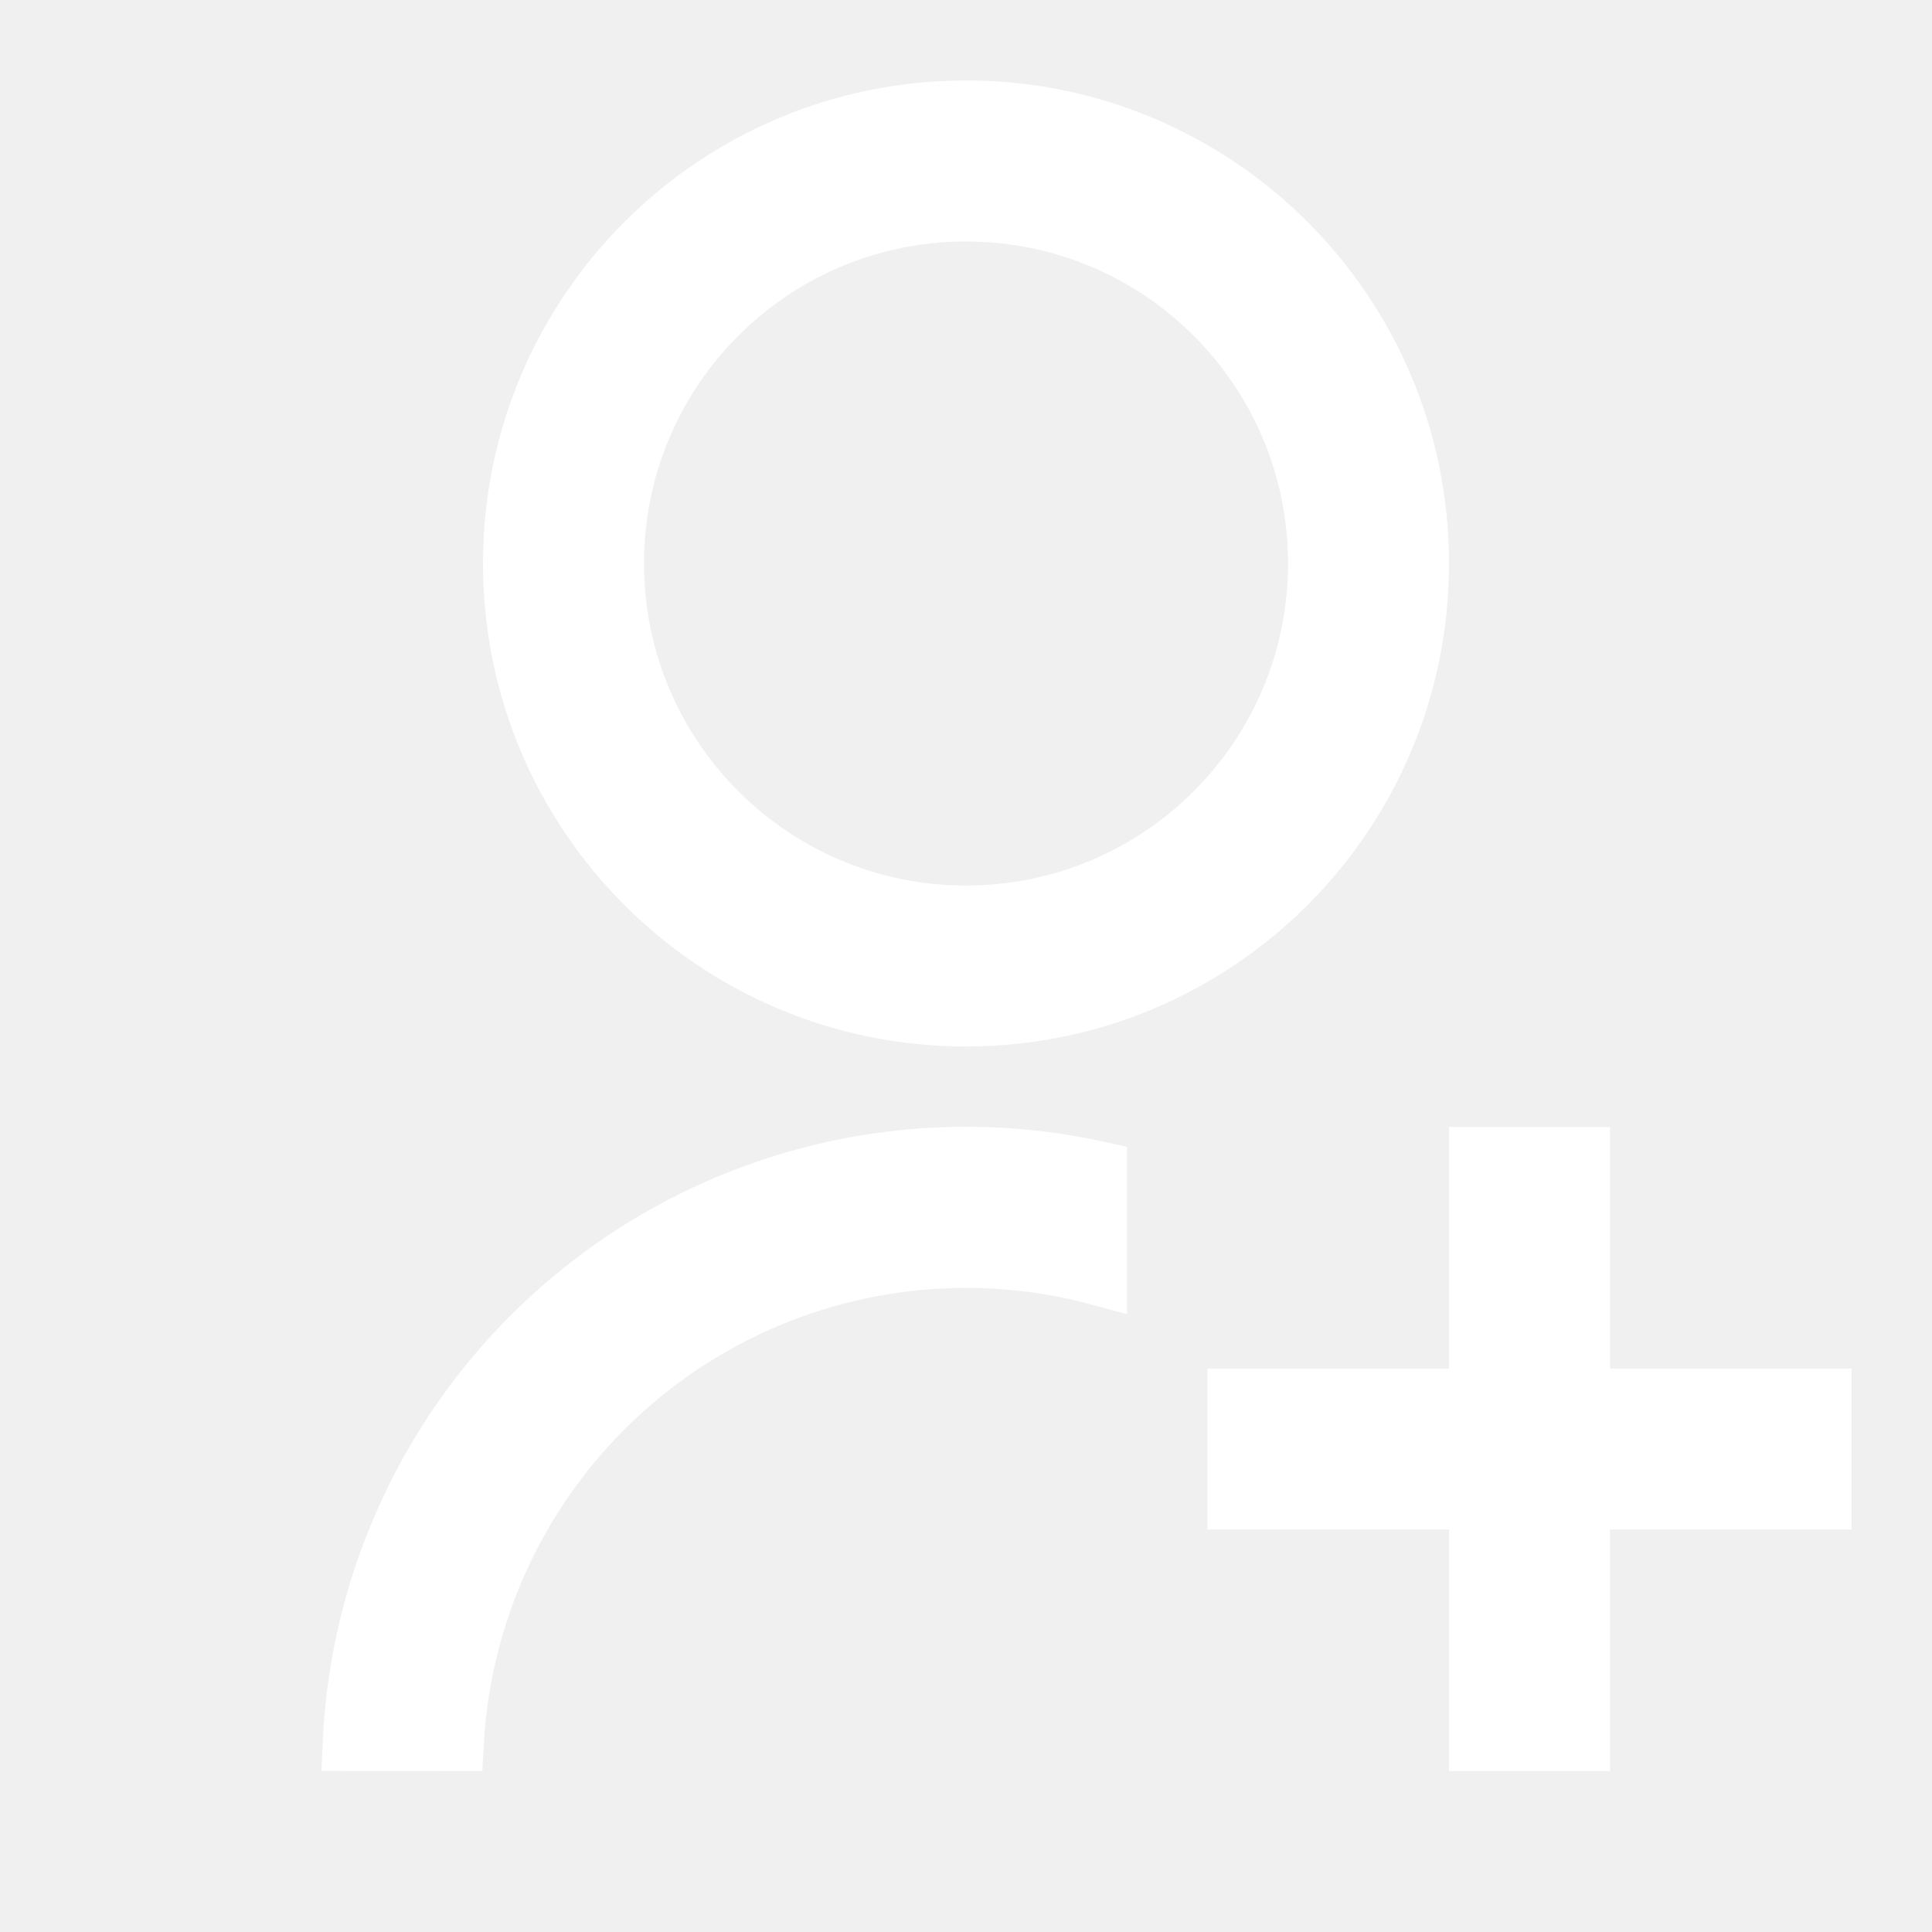
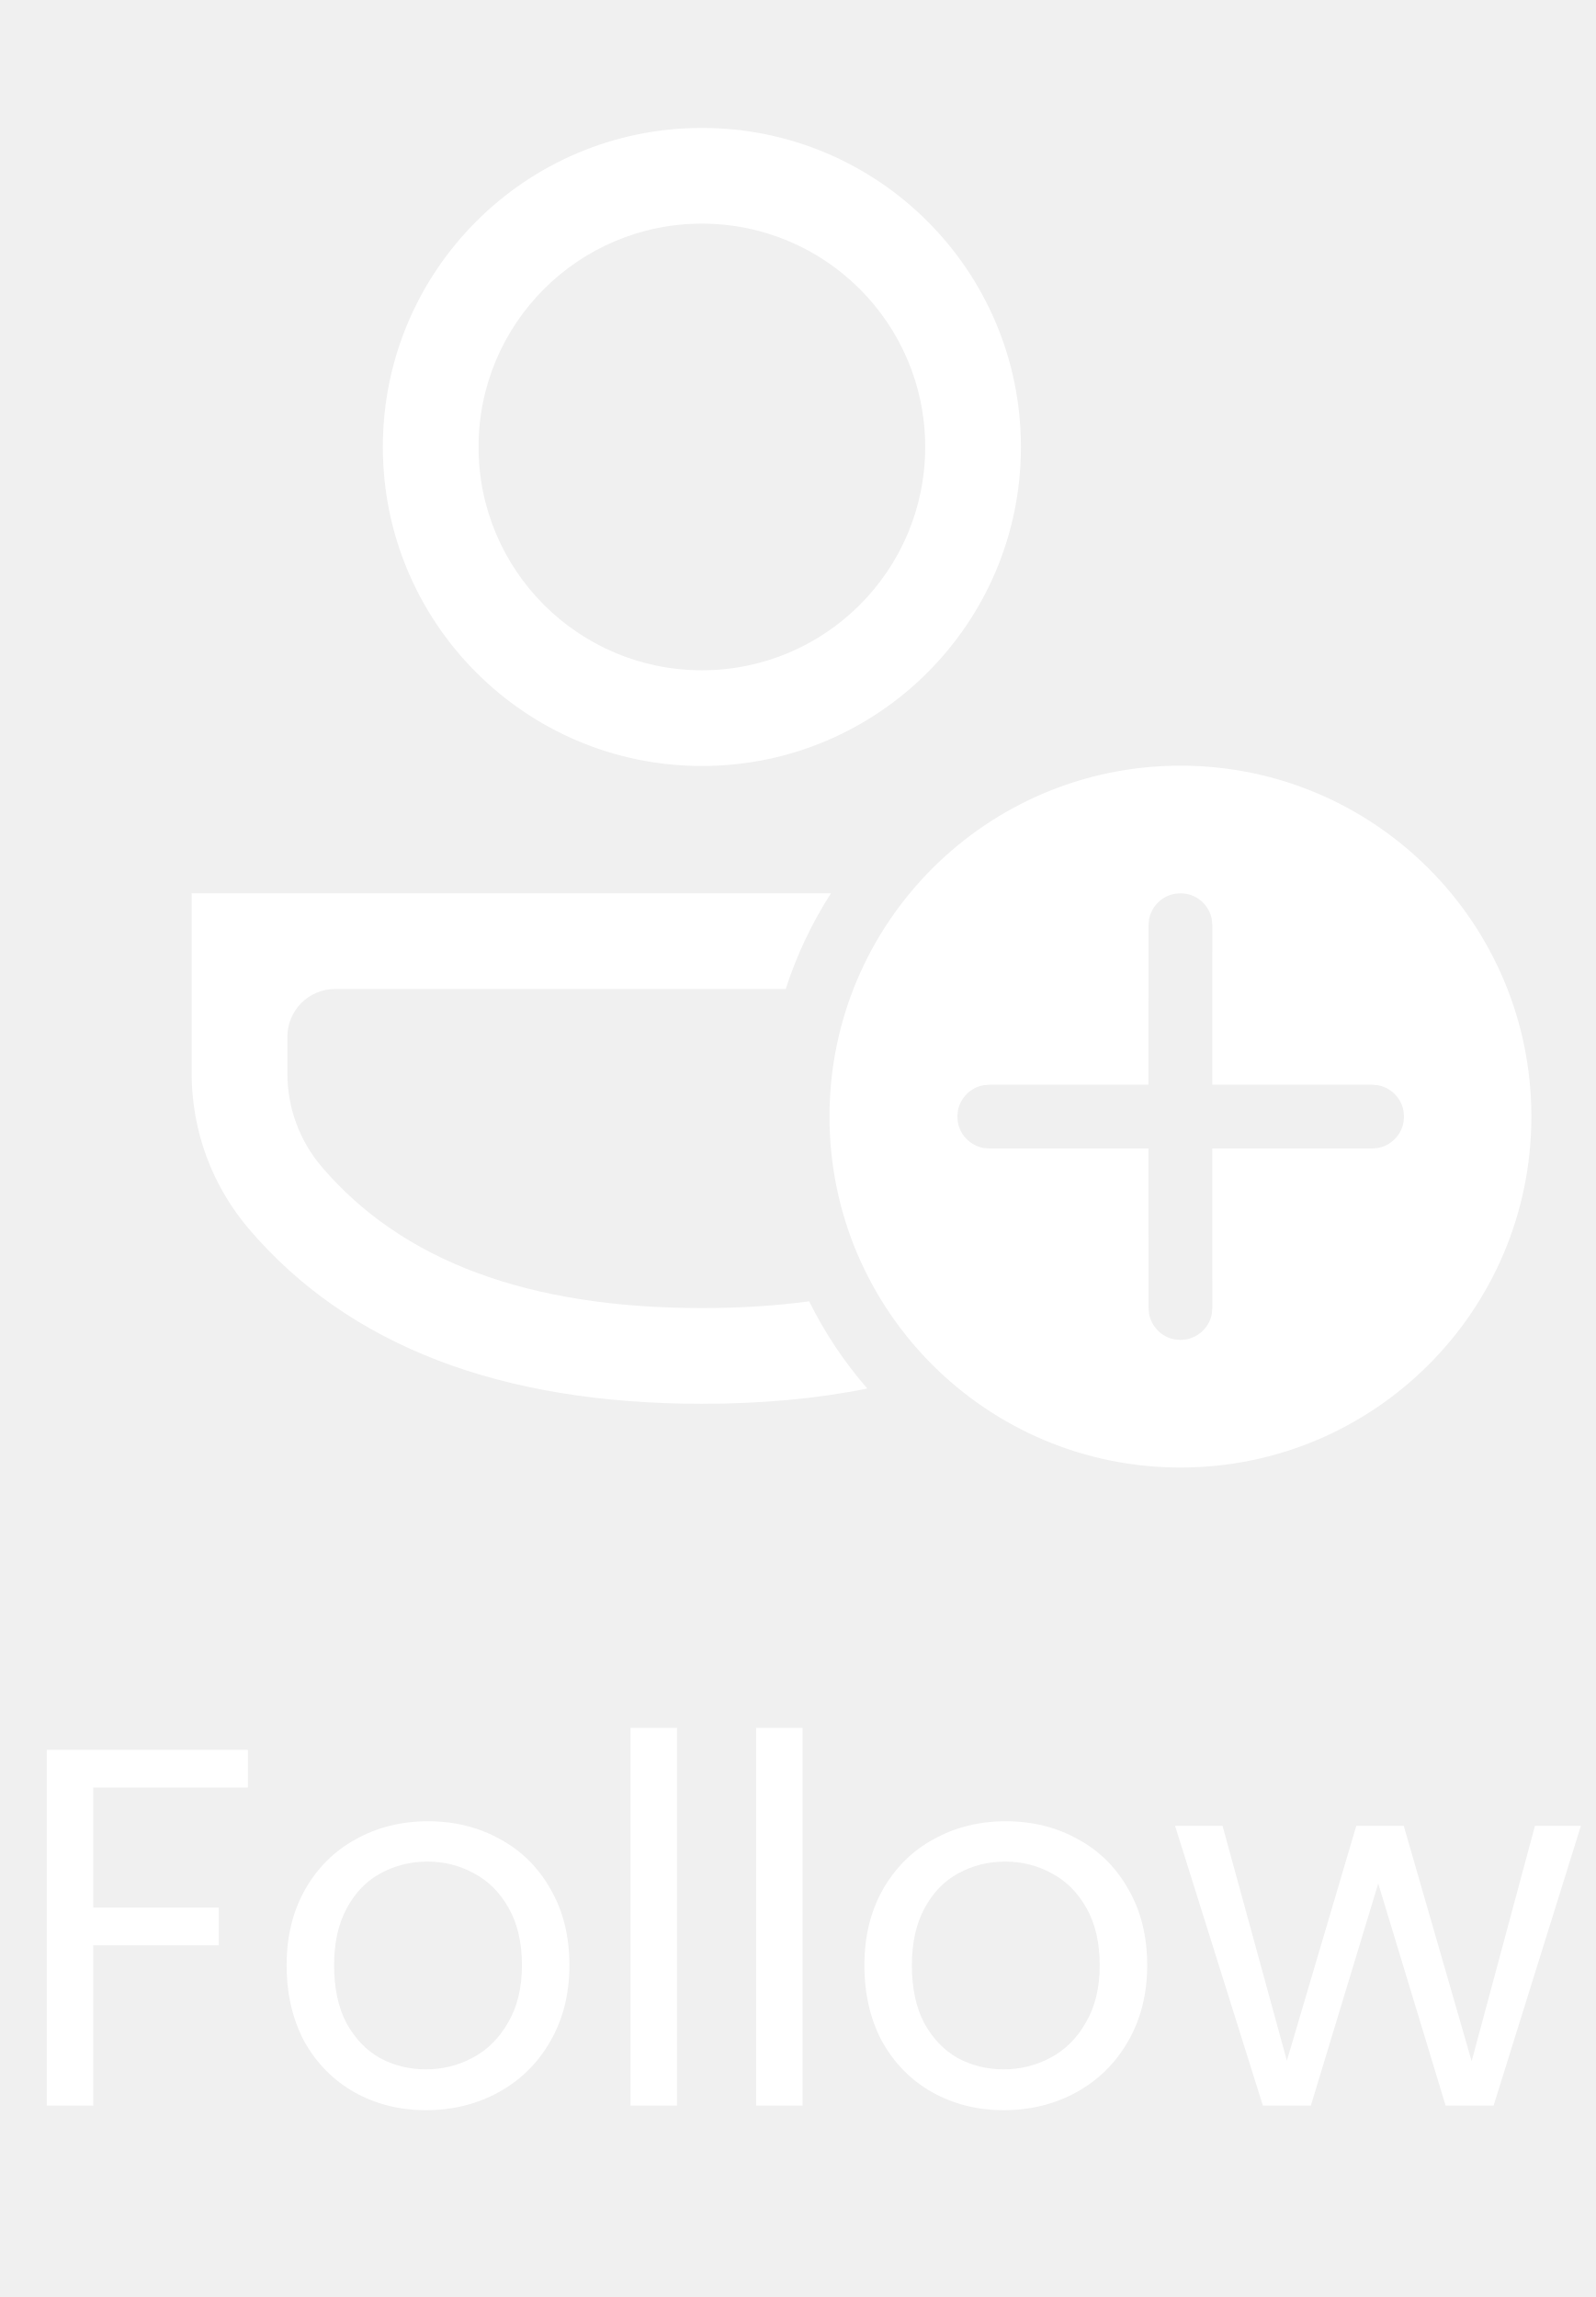
- <svg xmlns="http://www.w3.org/2000/svg" width="35" height="35" viewBox="0 0 35 35" fill="none">
-   <path d="M26.25 25.292H26.75V24.792V20.917H28.667V24.792V25.292H29.167H33.042V27.208H29.167H28.667V27.708V31.583H26.75V27.708V27.208H26.25H22.375V25.292H26.25ZM6.345 31.582C6.413 30.05 6.796 28.546 7.473 27.165C8.223 25.634 9.314 24.296 10.661 23.252C12.008 22.208 13.577 21.486 15.246 21.142C16.79 20.824 18.381 20.837 19.917 21.177V23.153C18.718 22.828 17.464 22.748 16.229 22.919C14.763 23.123 13.367 23.675 12.159 24.53C10.951 25.384 9.965 26.516 9.285 27.831C8.682 28.997 8.334 30.276 8.264 31.583L6.345 31.582ZM17.5 18.458C12.942 18.458 9.25 14.767 9.25 10.208C9.25 5.65 12.942 1.958 17.5 1.958C22.058 1.958 25.75 5.65 25.75 10.208C25.75 14.767 22.058 18.458 17.5 18.458ZM17.5 16.542C20.999 16.542 23.834 13.707 23.834 10.208C23.834 6.709 20.999 3.875 17.5 3.875C14.001 3.875 11.167 6.709 11.167 10.208C11.167 13.707 14.001 16.542 17.5 16.542Z" fill="white" stroke="white" />
+ <svg xmlns="http://www.w3.org/2000/svg" width="25" height="36" viewBox="0 0 25 36" fill="none">
+   <path d="M18.5 12C21.538 12 24 14.463 24 17.5C24 20.538 21.538 23 18.5 23C15.463 23 13 20.538 13 17.5C13 14.463 15.463 12 18.5 12ZM13.023 14C12.726 14.463 12.486 14.966 12.314 15.5L5.253 15.5C4.839 15.5 4.504 15.835 4.504 16.249V16.827C4.504 17.362 4.695 17.881 5.043 18.288C6.296 19.756 8.262 20.501 11 20.501C11.597 20.501 12.157 20.466 12.681 20.395C12.926 20.89 13.233 21.349 13.592 21.762C12.797 21.922 11.932 22.001 11 22.001C7.854 22.001 5.468 21.096 3.902 19.262C3.322 18.583 3.004 17.72 3.004 16.827V14H13.023ZM18.5 14L18.41 14.008C18.206 14.045 18.046 14.206 18.008 14.41L18 14.5L17.999 17H15.504L15.414 17.008C15.21 17.045 15.049 17.206 15.012 17.41L15.004 17.5L15.012 17.59C15.049 17.794 15.21 17.955 15.414 17.992L15.504 18H17.999L18 20.5L18.008 20.59C18.046 20.794 18.206 20.955 18.41 20.992L18.5 21L18.59 20.992C18.794 20.955 18.955 20.794 18.992 20.59L19 20.5L18.999 18H21.504L21.594 17.992C21.798 17.955 21.959 17.794 21.996 17.59L22.004 17.5L21.996 17.41C21.959 17.206 21.798 17.045 21.594 17.008L21.504 17H18.999L19 14.5L18.992 14.41C18.955 14.206 18.794 14.045 18.59 14.008L18.5 14ZM11 2.005C13.762 2.005 16 4.243 16 7.005C16 9.766 13.762 12.005 11 12.005C8.239 12.005 6 9.766 6 7.005C6 4.243 8.239 2.005 11 2.005ZM11 3.505C9.067 3.505 7.5 5.072 7.5 7.005C7.5 8.938 9.067 10.505 11 10.505C12.933 10.505 14.5 8.938 14.5 7.005C14.5 5.072 12.933 3.505 11 3.505Z" fill="white" />
+   <path d="M3.885 27.424V28.016H1.461V29.896H3.429V30.488H1.461V33H0.733V27.424H3.885ZM6.676 33.072C6.266 33.072 5.892 32.979 5.556 32.792C5.226 32.605 4.964 32.341 4.772 32C4.586 31.653 4.492 31.253 4.492 30.8C4.492 30.352 4.588 29.957 4.78 29.616C4.978 29.269 5.244 29.005 5.58 28.824C5.916 28.637 6.292 28.544 6.708 28.544C7.124 28.544 7.5 28.637 7.836 28.824C8.172 29.005 8.436 29.267 8.628 29.608C8.826 29.949 8.924 30.347 8.924 30.8C8.924 31.253 8.823 31.653 8.62 32C8.423 32.341 8.154 32.605 7.812 32.792C7.471 32.979 7.092 33.072 6.676 33.072ZM6.676 32.432C6.938 32.432 7.183 32.371 7.412 32.248C7.642 32.125 7.826 31.941 7.964 31.696C8.108 31.451 8.18 31.152 8.18 30.8C8.18 30.448 8.111 30.149 7.972 29.904C7.834 29.659 7.652 29.477 7.428 29.36C7.204 29.237 6.962 29.176 6.7 29.176C6.434 29.176 6.188 29.237 5.964 29.36C5.746 29.477 5.57 29.659 5.436 29.904C5.303 30.149 5.236 30.448 5.236 30.8C5.236 31.157 5.3 31.459 5.428 31.704C5.562 31.949 5.738 32.133 5.956 32.256C6.175 32.373 6.415 32.432 6.676 32.432ZM10.61 27.08V33H9.882V27.08H10.61ZM12.578 27.08V33H11.85V27.08H12.578ZM15.731 33.072C15.32 33.072 14.947 32.979 14.611 32.792C14.28 32.605 14.019 32.341 13.827 32C13.64 31.653 13.547 31.253 13.547 30.8C13.547 30.352 13.643 29.957 13.835 29.616C14.033 29.269 14.299 29.005 14.635 28.824C14.971 28.637 15.347 28.544 15.763 28.544C16.179 28.544 16.555 28.637 16.891 28.824C17.227 29.005 17.491 29.267 17.683 29.608C17.881 29.949 17.979 30.347 17.979 30.8C17.979 31.253 17.878 31.653 17.675 32C17.478 32.341 17.209 32.605 16.867 32.792C16.526 32.979 16.147 33.072 15.731 33.072ZM15.731 32.432C15.992 32.432 16.238 32.371 16.467 32.248C16.697 32.125 16.881 31.941 17.019 31.696C17.163 31.451 17.235 31.152 17.235 30.8C17.235 30.448 17.166 30.149 17.027 29.904C16.889 29.659 16.707 29.477 16.483 29.36C16.259 29.237 16.017 29.176 15.755 29.176C15.489 29.176 15.243 29.237 15.019 29.36C14.8 29.477 14.624 29.659 14.491 29.904C14.358 30.149 14.291 30.448 14.291 30.8C14.291 31.157 14.355 31.459 14.483 31.704C14.617 31.949 14.793 32.133 15.011 32.256C15.23 32.373 15.47 32.432 15.731 32.432ZM24.776 28.616L23.408 33H22.656L21.6 29.52L20.544 33H19.792L18.416 28.616H19.16L20.168 32.296L21.256 28.616H22L23.064 32.304L24.056 28.616H24.776Z" fill="white" />
</svg>
